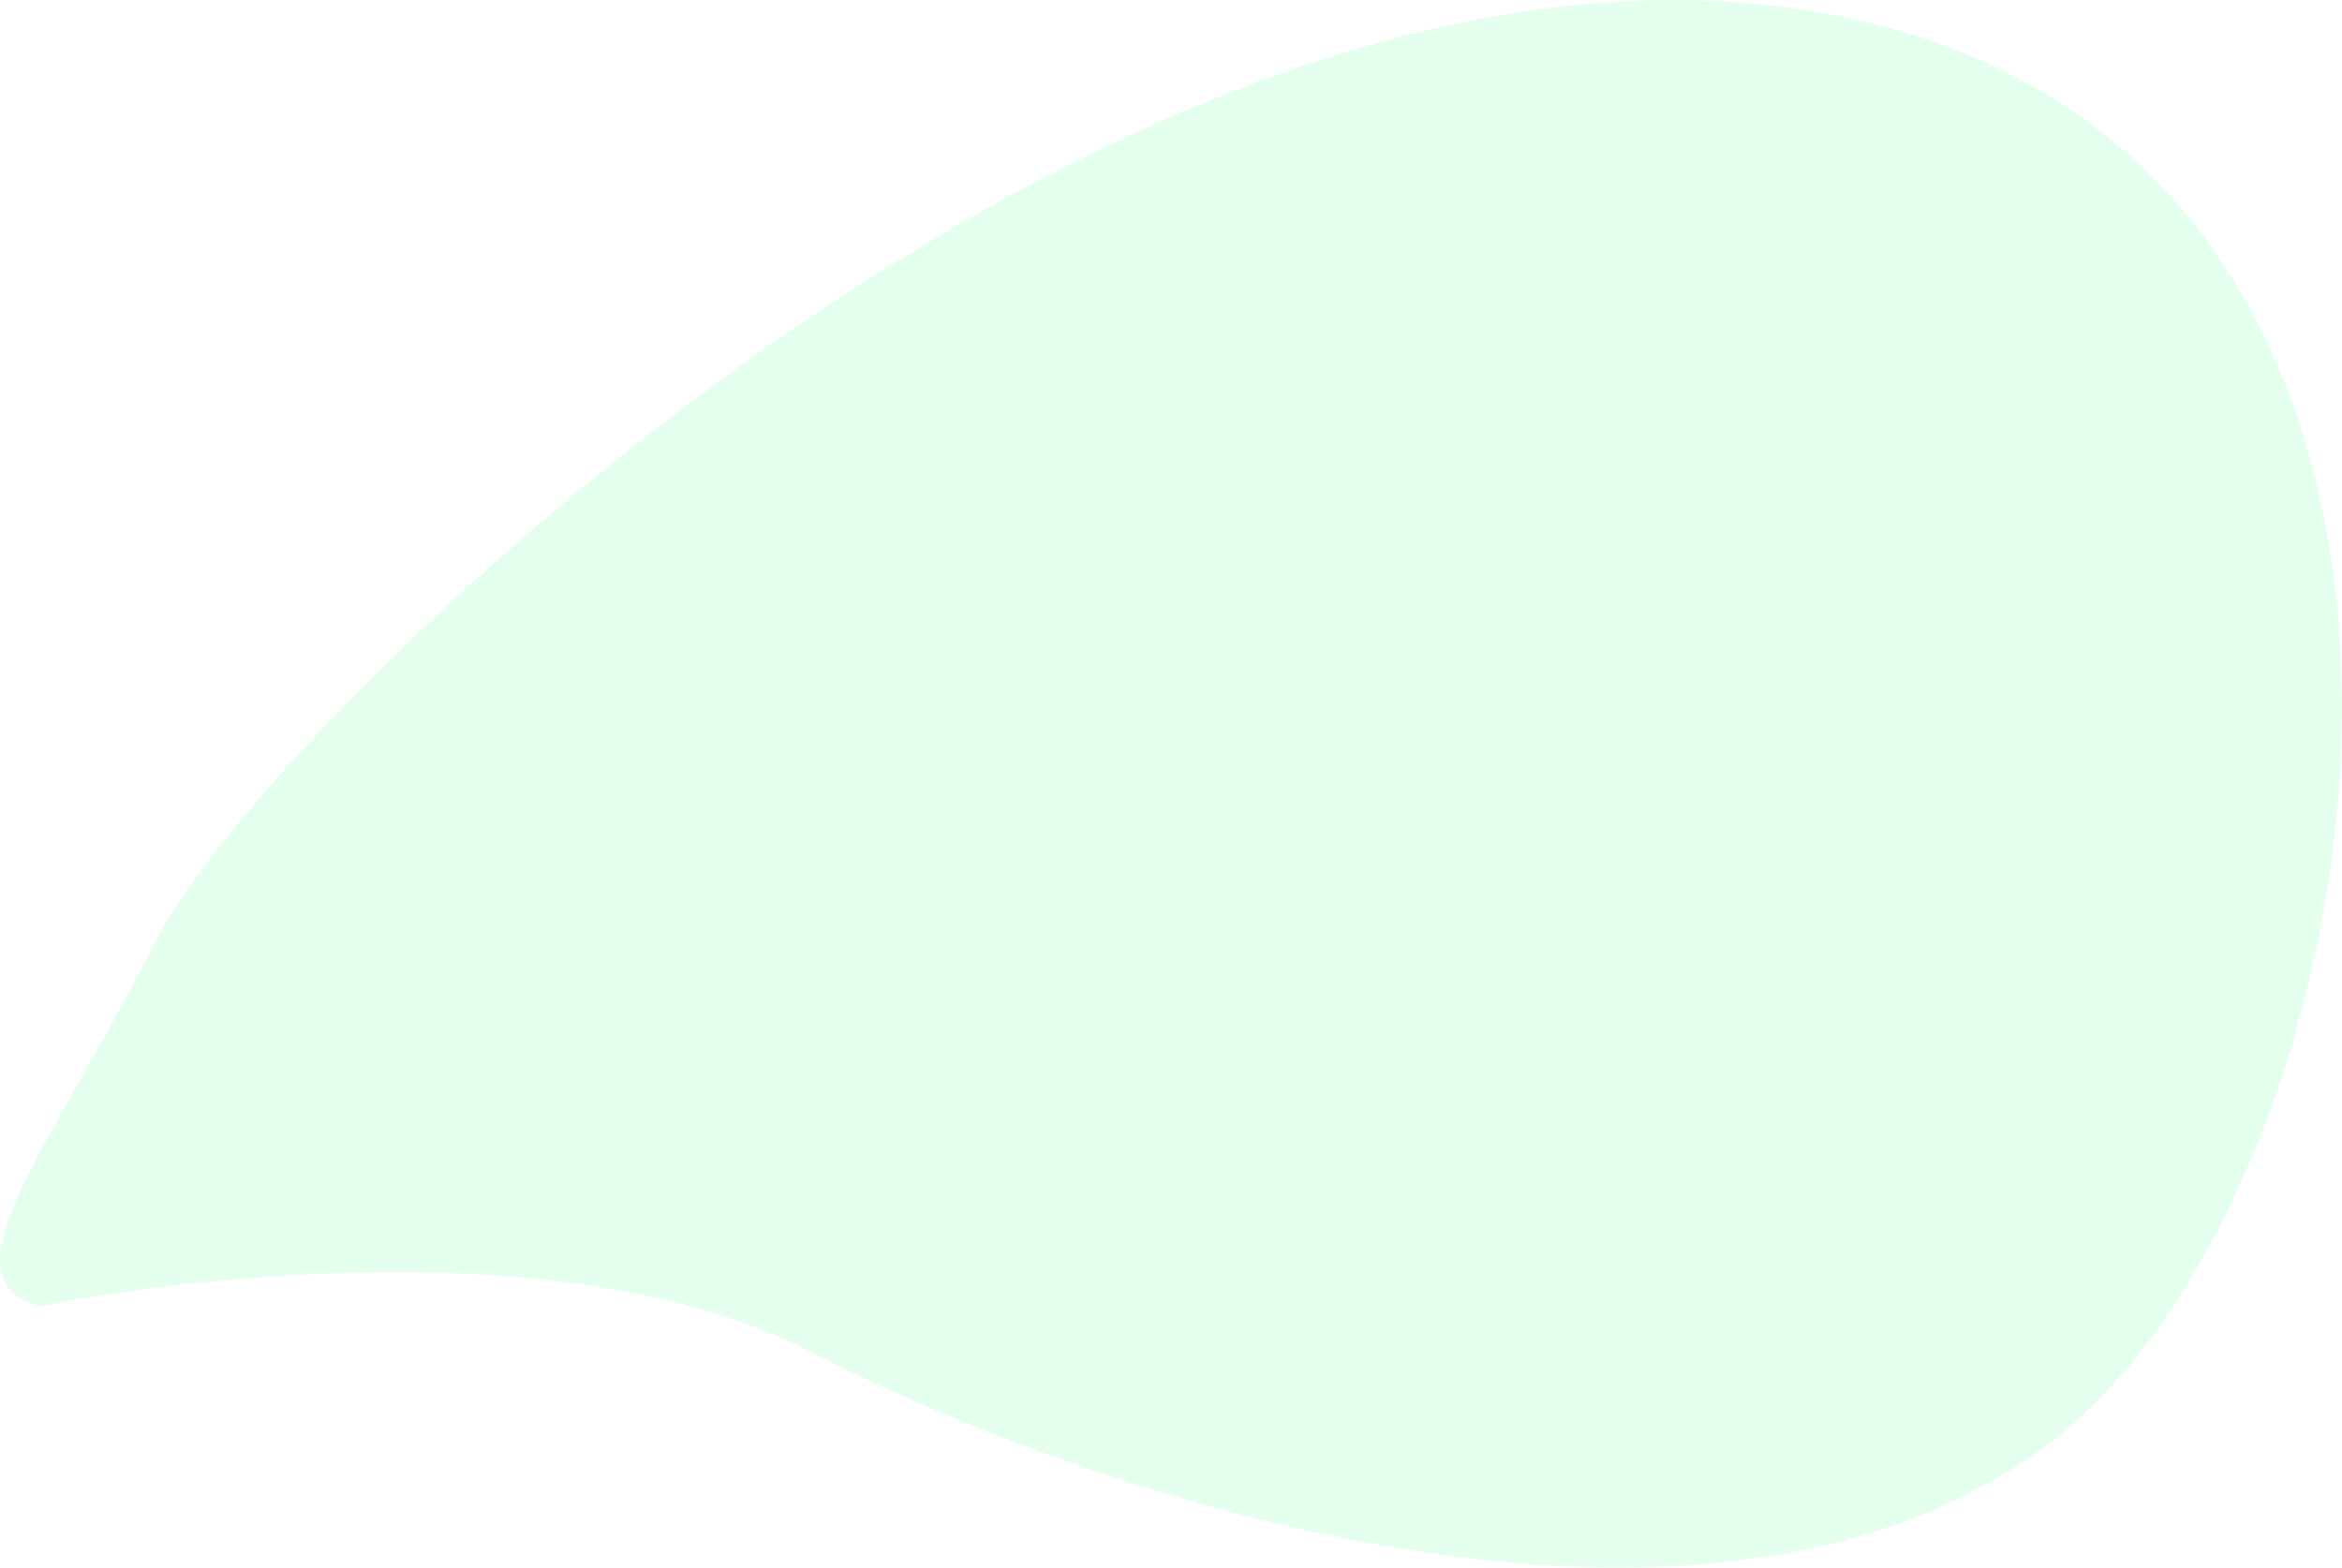
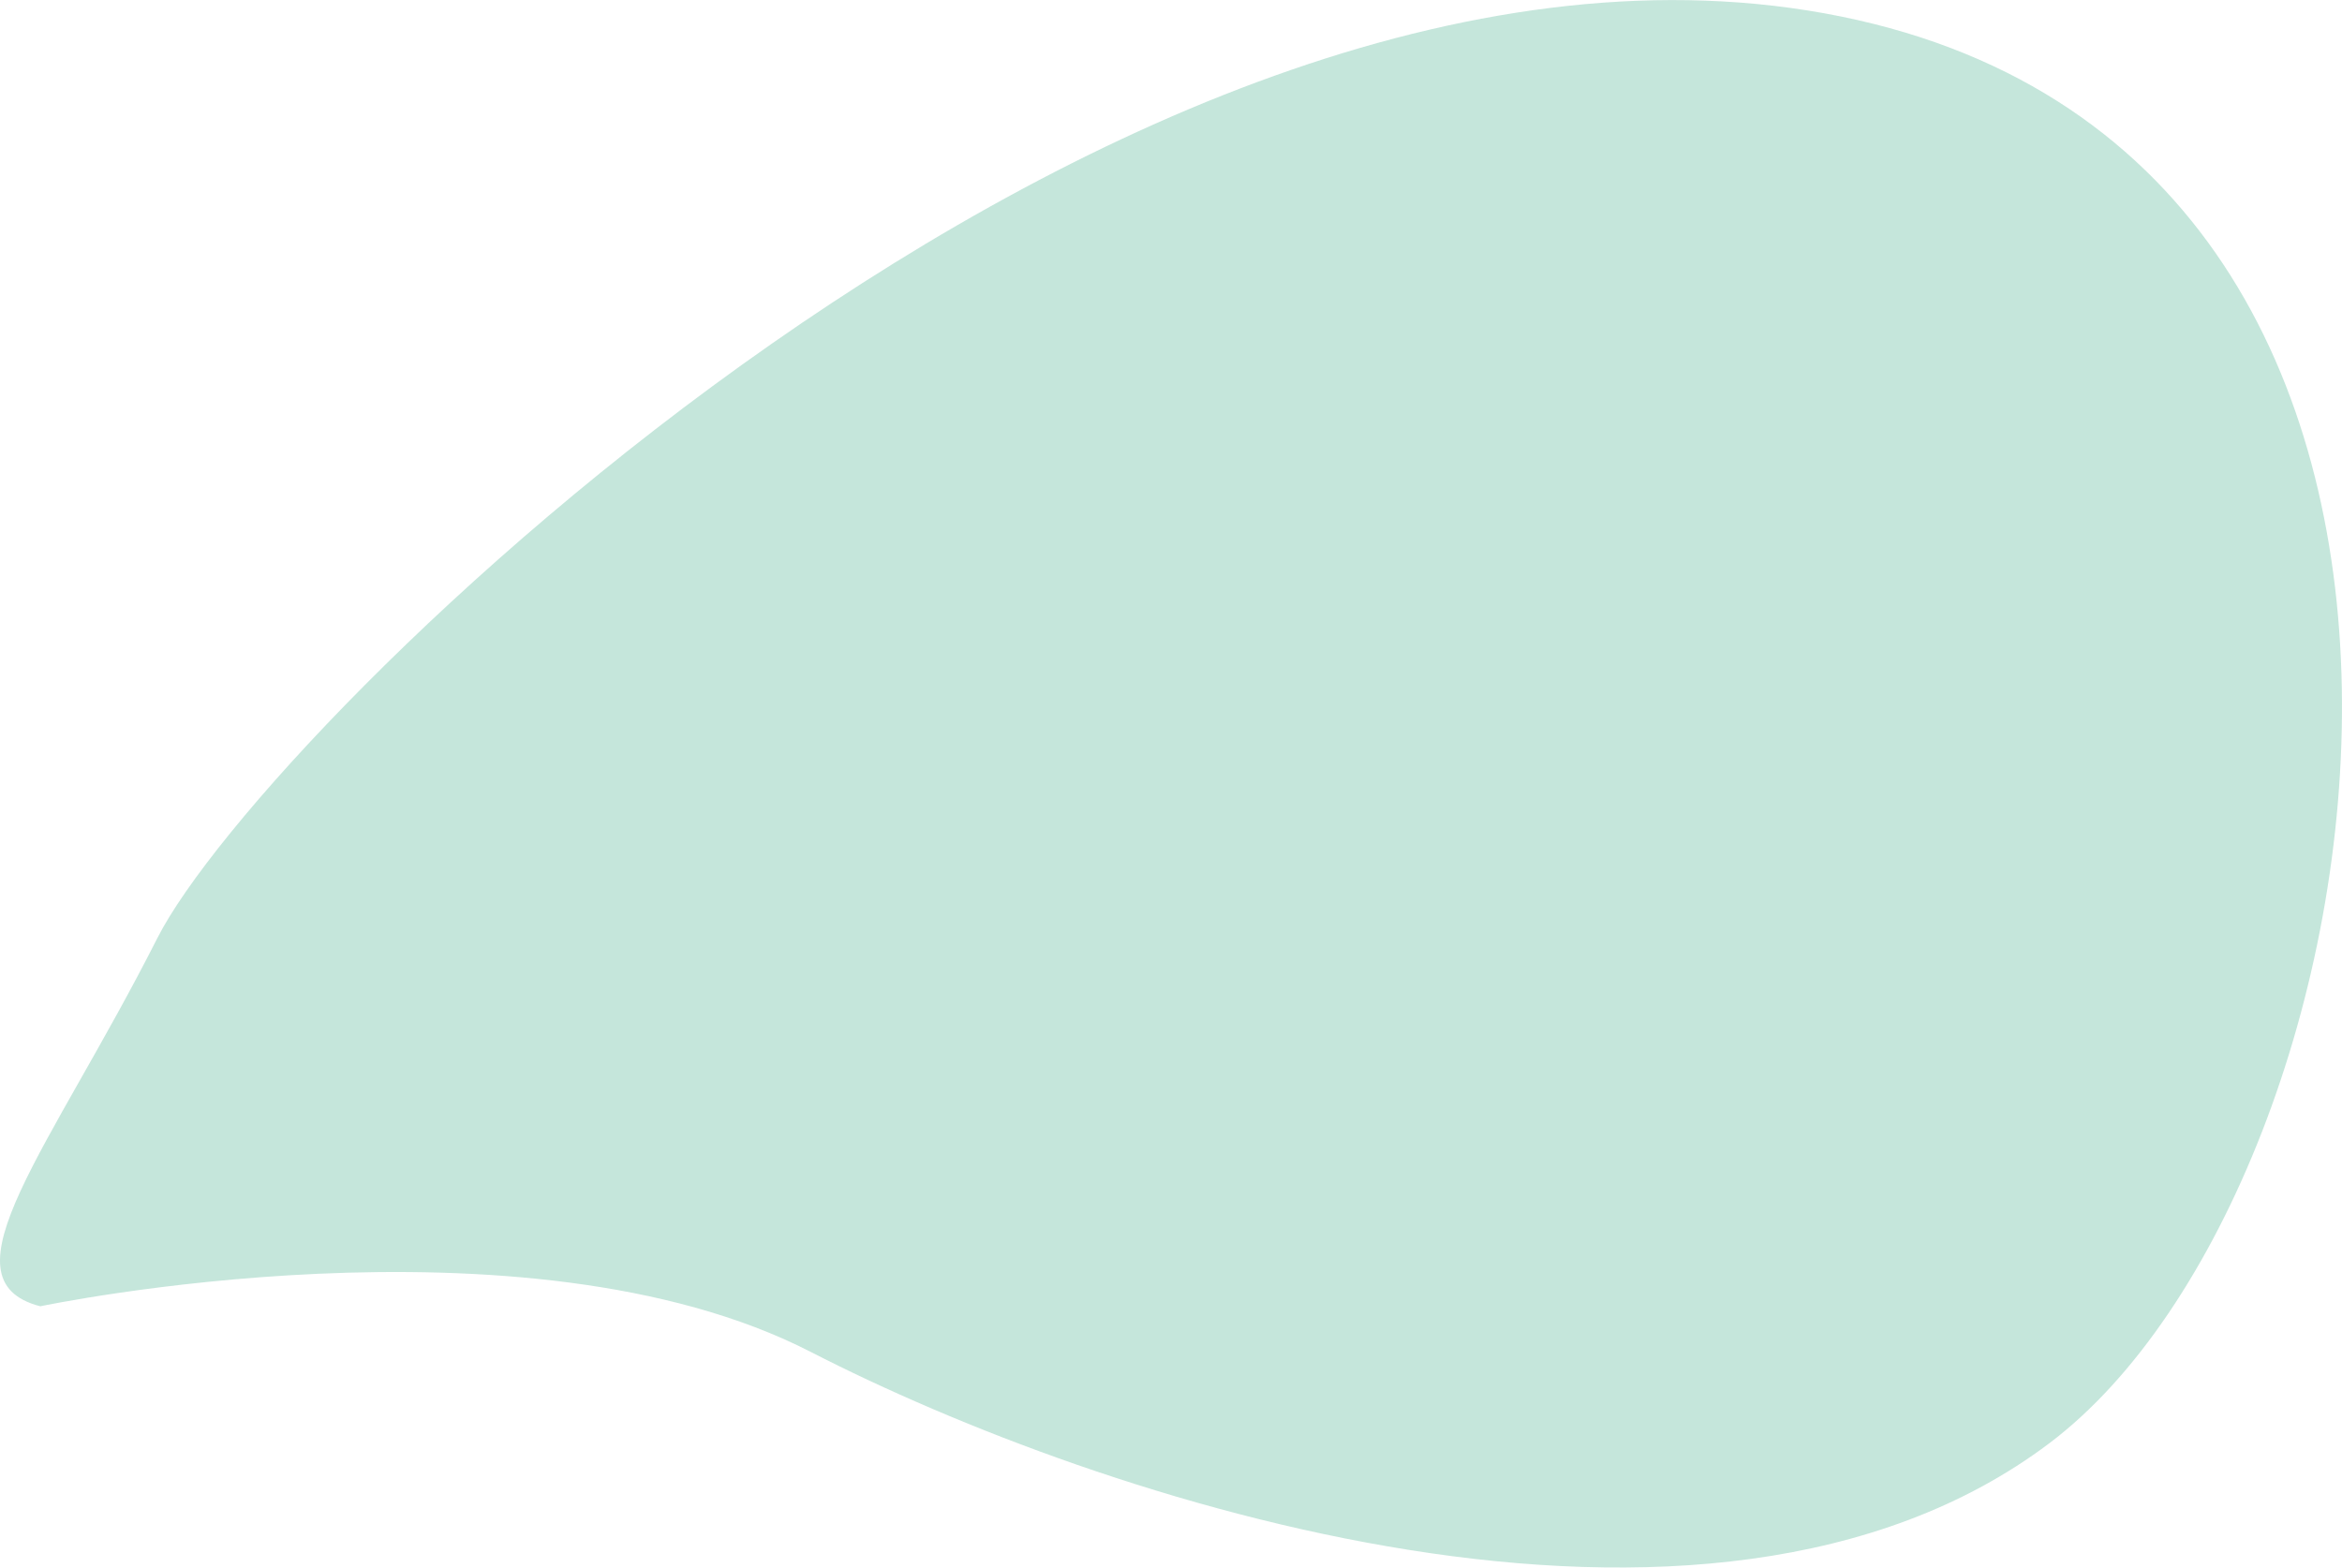
<svg xmlns="http://www.w3.org/2000/svg" width="850px" height="569px">
-   <path fill-rule="evenodd" opacity="0.102" fill="rgb(2, 255, 91)" d="M14.630,474.161 C14.630,474.161 190.038,437.176 294.273,490.734 C398.508,544.291 619.177,617.771 743.774,523.879 C868.372,429.987 927.456,58.606 668.167,5.988 C408.878,-46.631 95.784,264.157 57.094,340.546 C18.404,416.934 -22.575,464.552 14.630,474.161 Z" />
+   <path fill-rule="evenodd" opacity="0.3" fill="#3daa87" d="M14.630,474.161 C14.630,474.161 190.038,437.176 294.273,490.734 C398.508,544.291 619.177,617.771 743.774,523.879 C868.372,429.987 927.456,58.606 668.167,5.988 C408.878,-46.631 95.784,264.157 57.094,340.546 C18.404,416.934 -22.575,464.552 14.630,474.161 Z" />
</svg>
